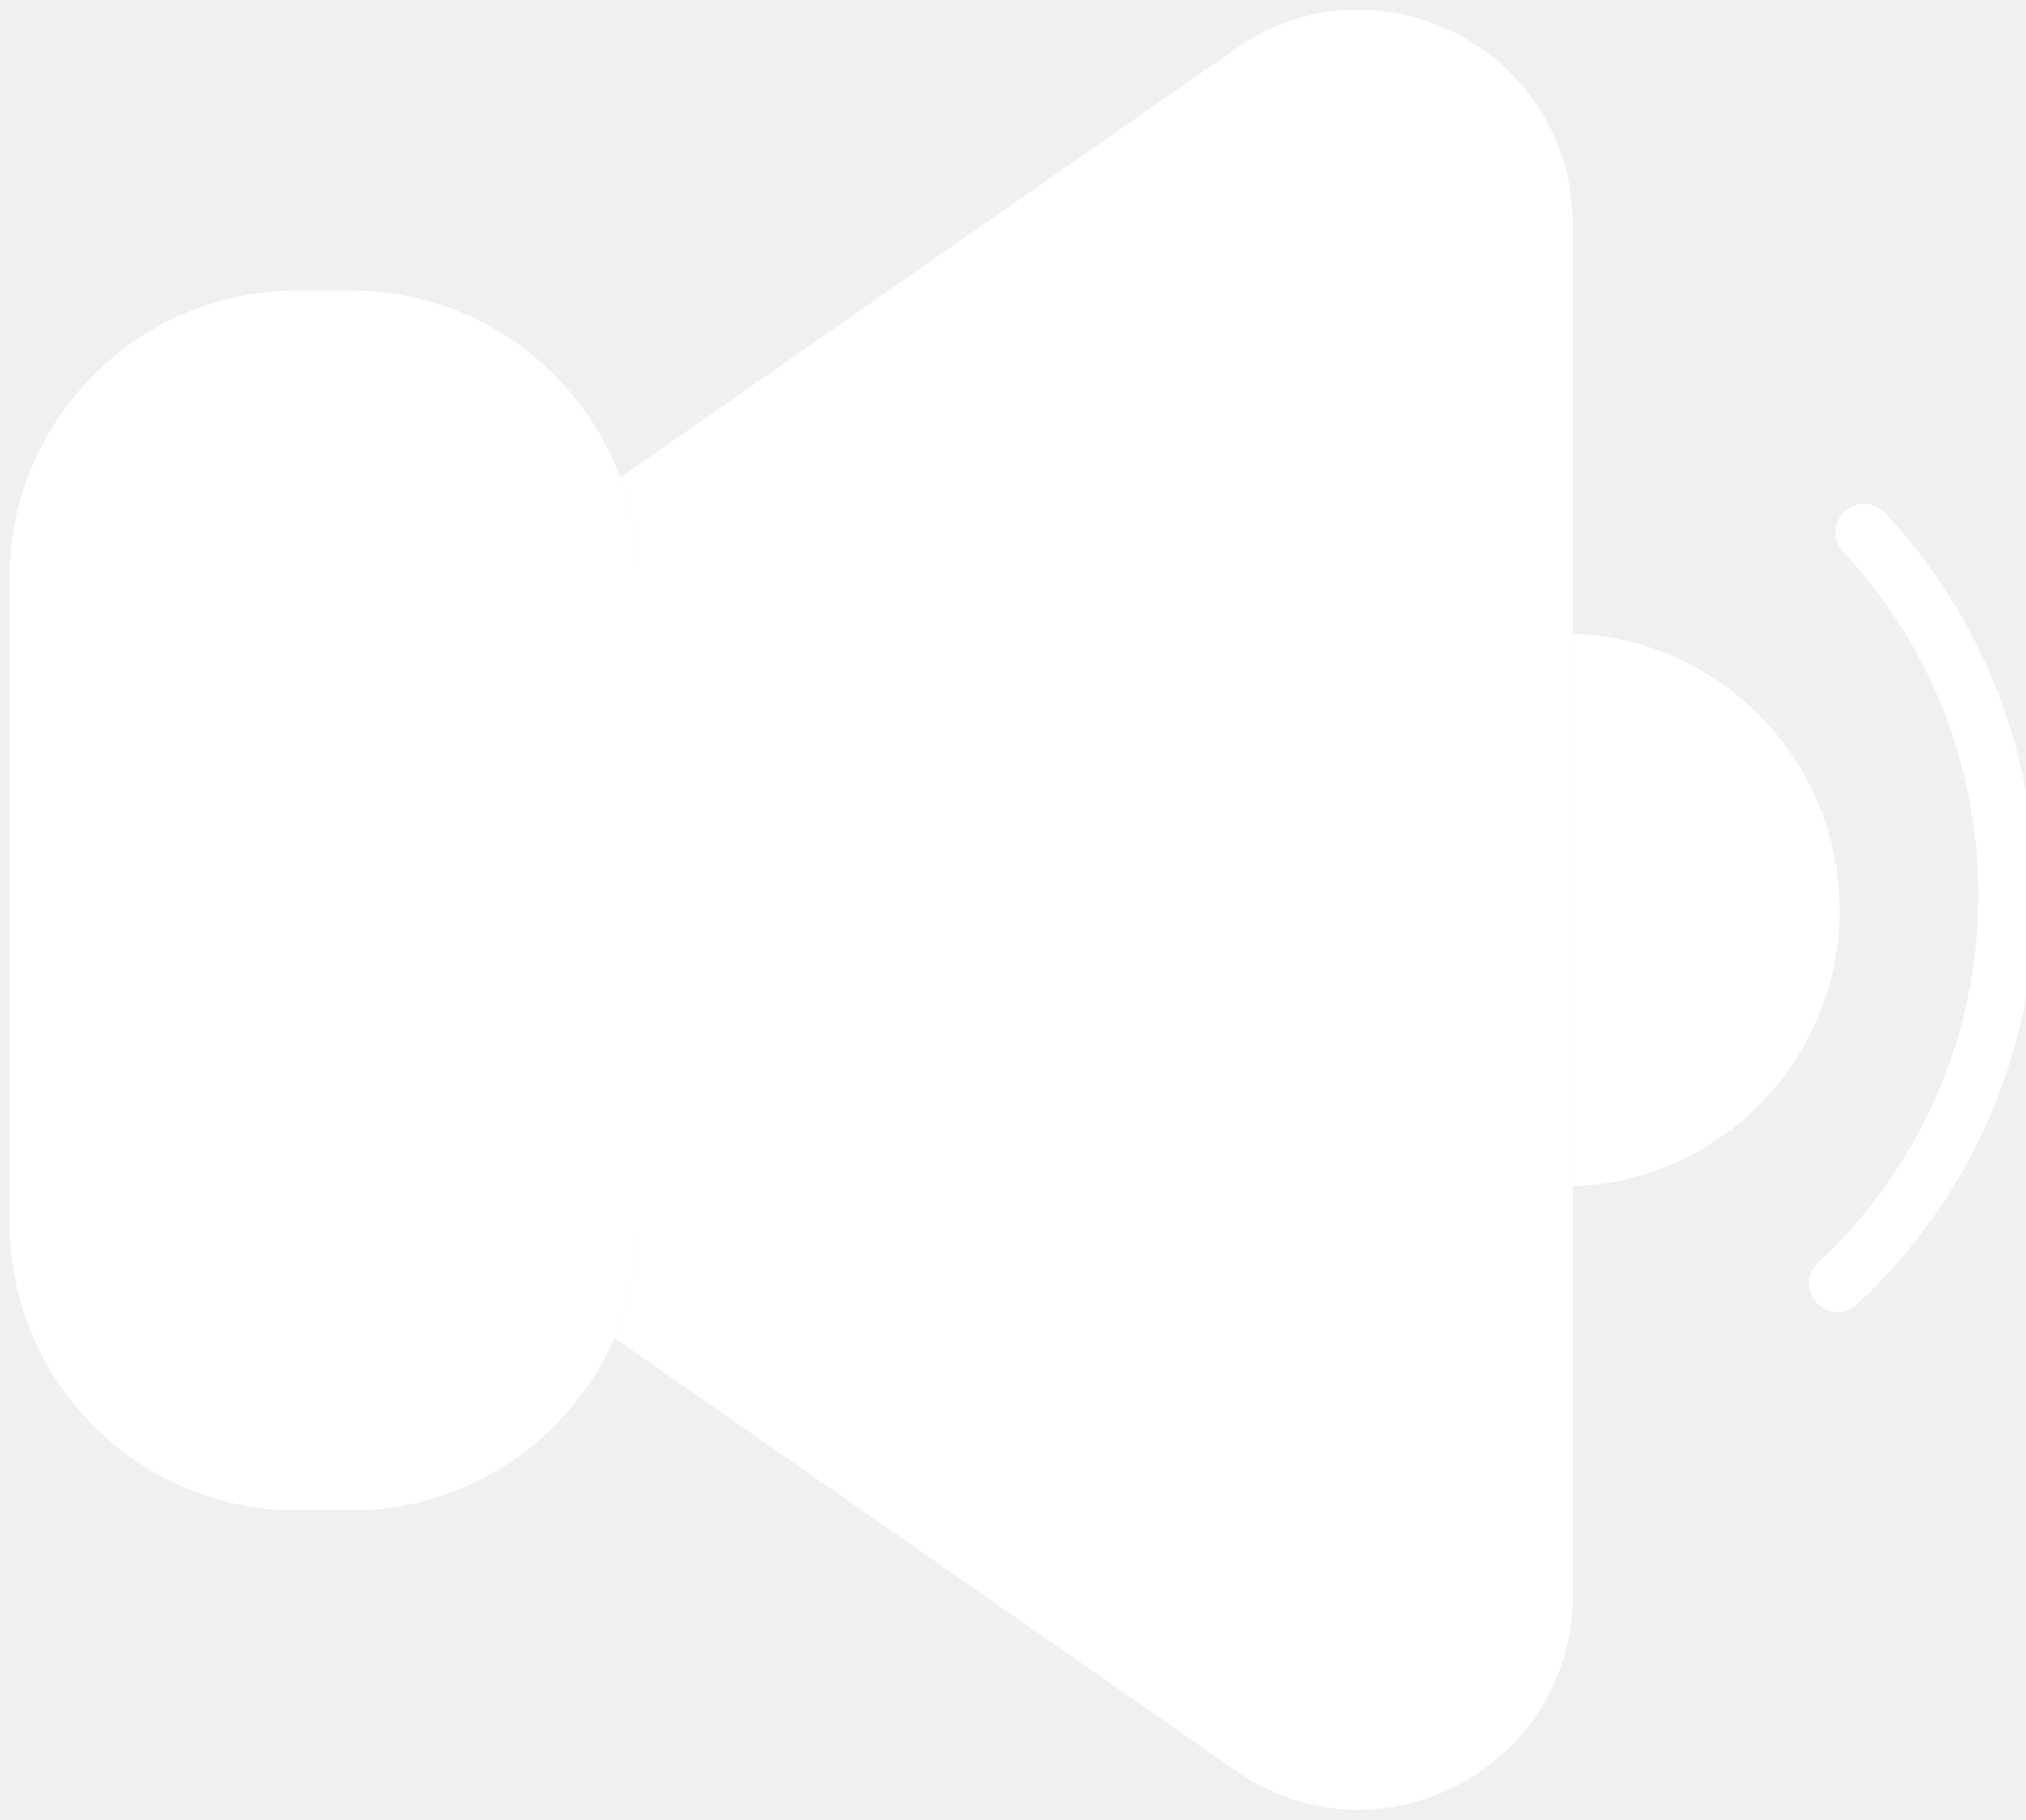
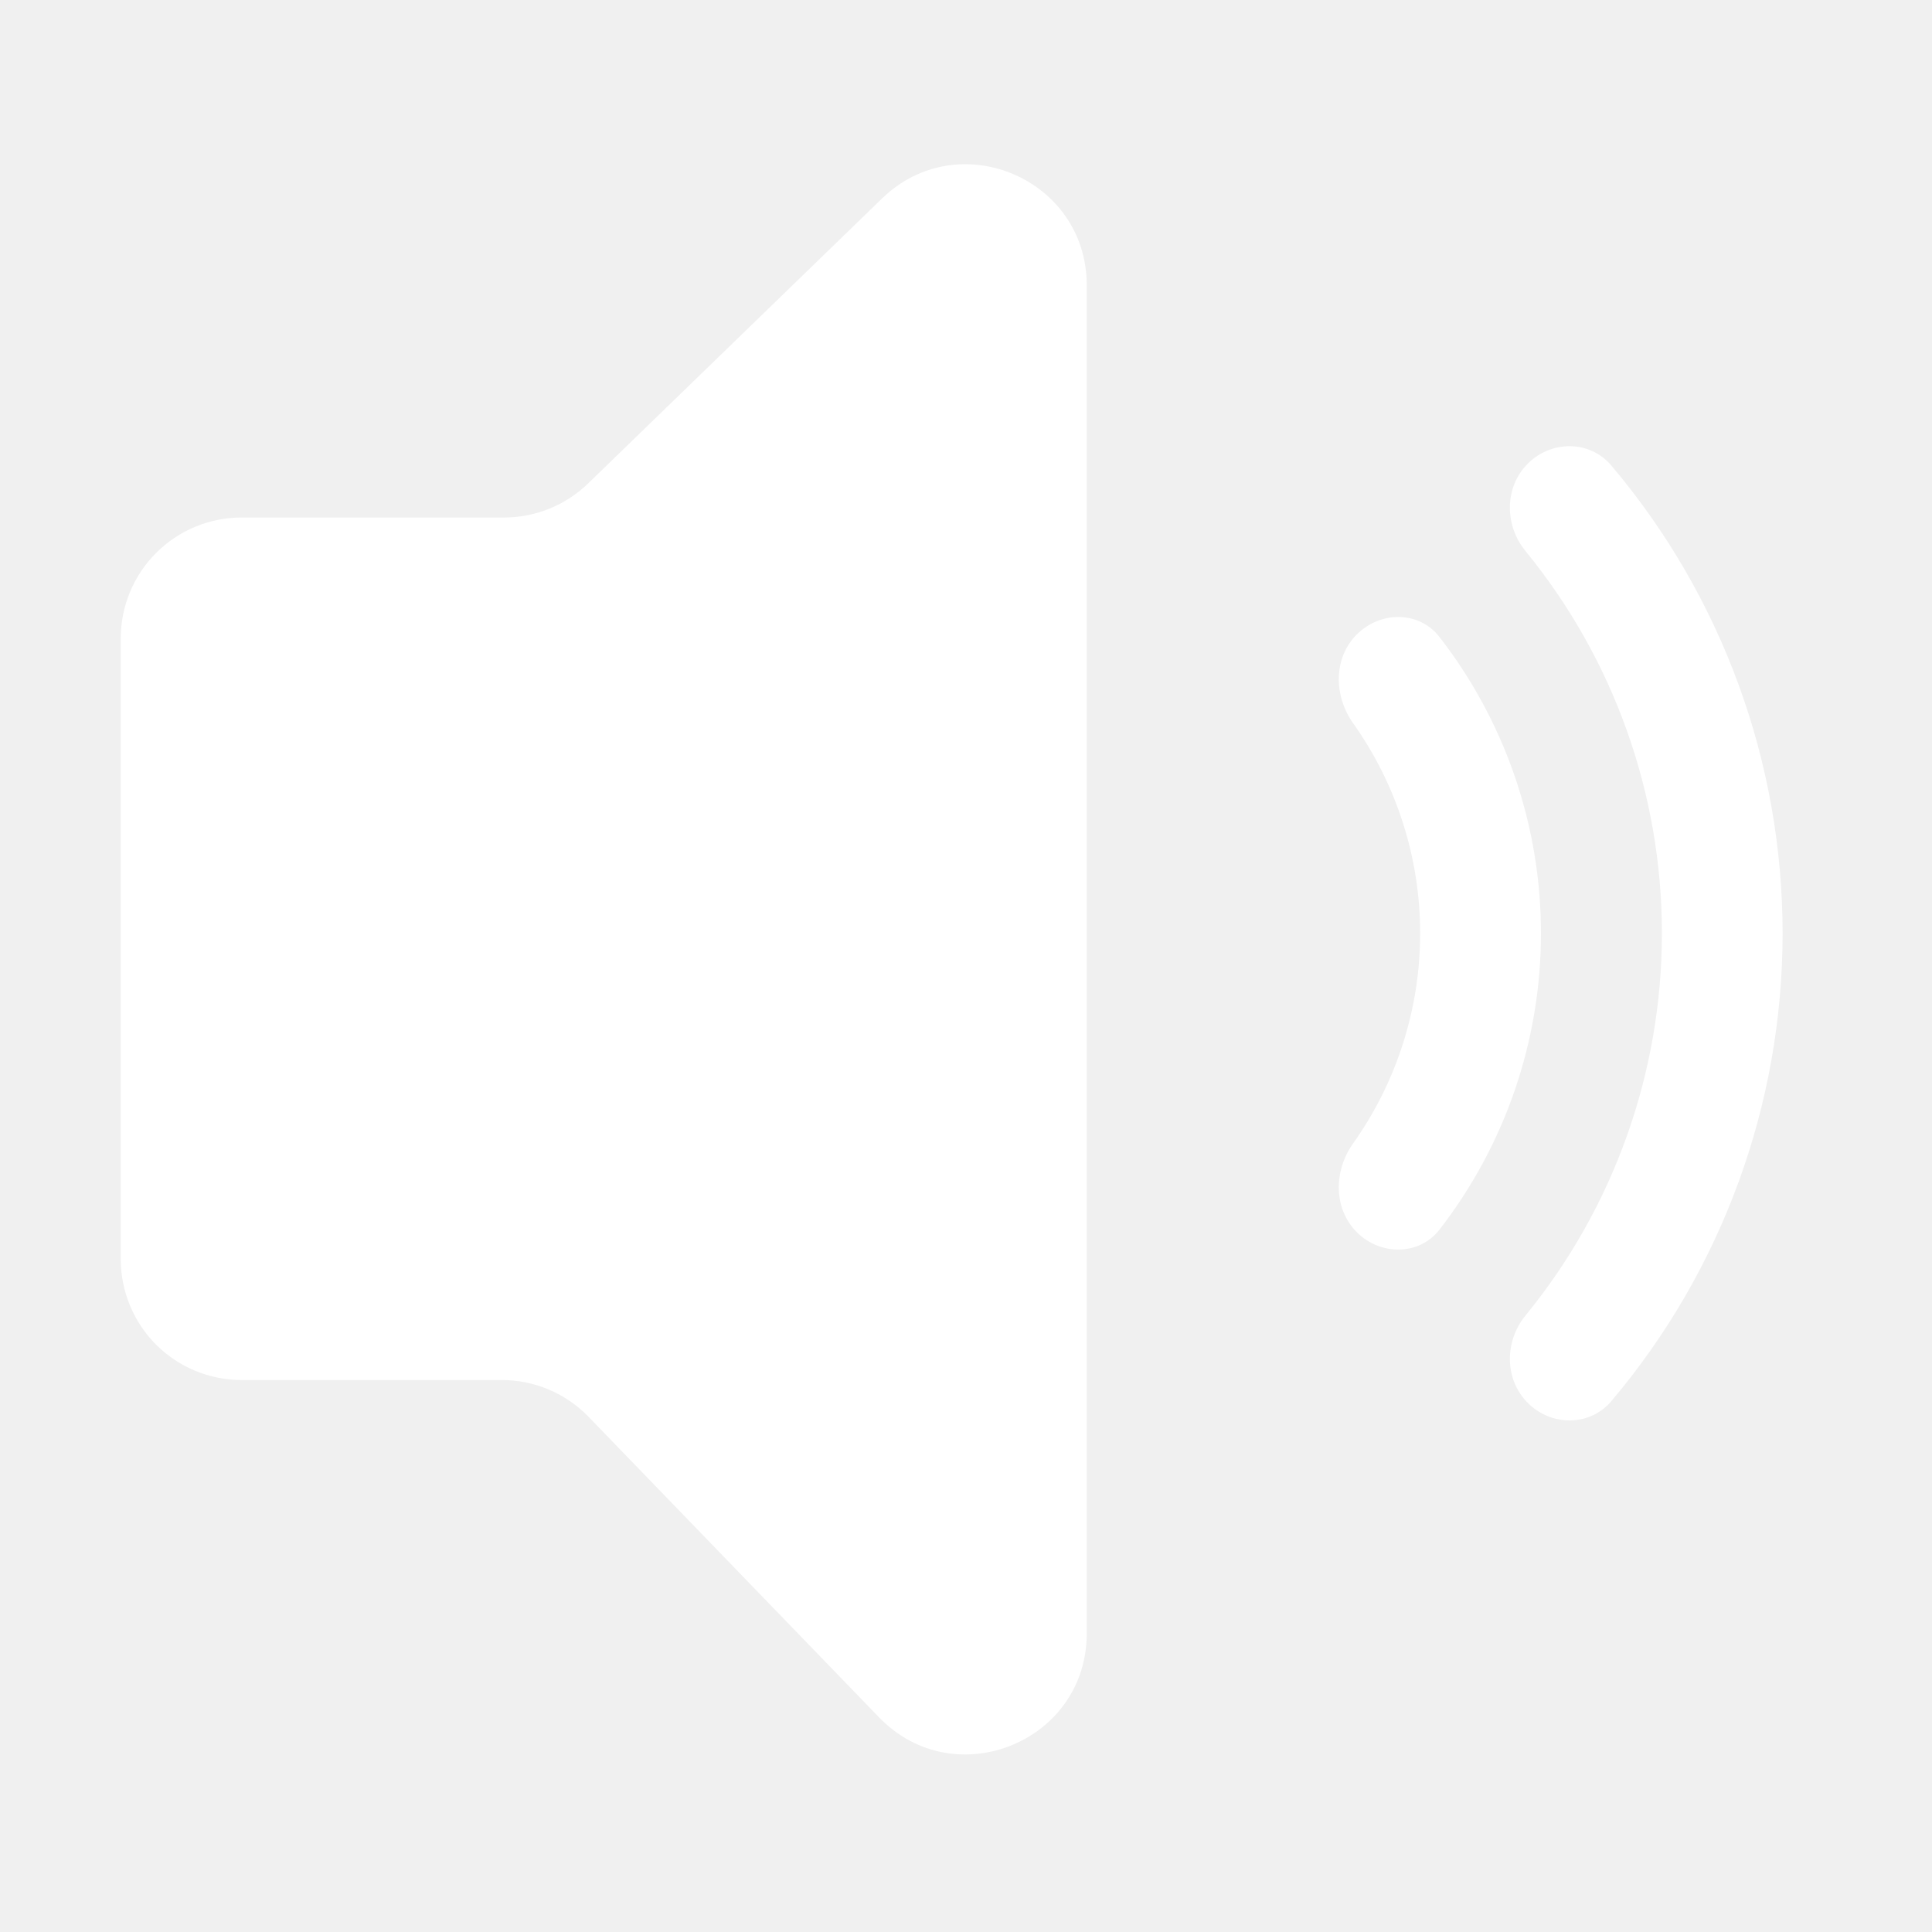
- <svg xmlns="http://www.w3.org/2000/svg" id="uuid-d9c3fe37-dd0d-4ba5-bcdf-c637994a20ea" data-name="Слой 2" viewBox="0 0 106.28 95.44">
-   <defs>
-     <style>
-       .uuid-cbe0f699-b0eb-4378-98fa-3084d77c3664, .uuid-d423a157-b723-4367-b1d8-26979d6d00d6 {
-         fill: #fff;
- 
-         stroke-miterlimit: 10;
-       }
- 
-       .uuid-d423a157-b723-4367-b1d8-26979d6d00d6 {
-         fill: none;
-         stroke: #fff;
-         stroke-linecap: round;
-         stroke-width: 3px;
-       }
-     </style>
-   </defs>
-   <g id="uuid-375e6b46-93dc-49ae-8705-20b449607a9f" data-name="uuid-b5d1e208-1690-4ef4-bdb1-963ca743e626">
-     <g>
-       <path class="uuid-cbe0f699-b0eb-4378-98fa-3084d77c3664" d="M33.5,30.33v33.82c0,2.15-.45,4.19-1.27,6.04-2.32,5.32-7.64,9.05-13.82,9.05h-2.82c-8.33,0-15.09-6.76-15.09-15.09V30.33c0-8.33,6.76-15.09,15.09-15.09h2.82c6.47,0,12,4.08,14.13,9.81,.62,1.64,.96,3.42,.96,5.28h0Z" />
-       <path class="uuid-cbe0f699-b0eb-4378-98fa-3084d77c3664" d="M82.5,11.76V83.69c0,9.08-10.21,14.41-17.65,9.22l-32.62-22.72c.82-1.85,1.27-3.89,1.27-6.04V30.33c0-1.86-.34-3.64-.96-5.28L64.85,2.54c7.44-5.19,17.65,.14,17.65,9.22Z" />
-       <path class="uuid-cbe0f699-b0eb-4378-98fa-3084d77c3664" d="M96.5,47.74c0,7.84-6.22,14.23-14,14.49v-28.98c7.78,.26,14,6.65,14,14.49Z" />
-       <path class="uuid-d423a157-b723-4367-b1d8-26979d6d00d6" d="M97.79,27.93c10.51,11.27,9.89,28.89-1.39,39.4" />
-     </g>
-   </g>
+ <svg xmlns="http://www.w3.org/2000/svg" width="30" height="30" viewBox="0 0 30 30" fill="none">
+   <path fill-rule="evenodd" clip-rule="evenodd" d="M13.695 3.083L9.131 7.508C8.781 7.847 8.313 8.036 7.826 8.036H3.75C3.253 8.036 2.776 8.234 2.424 8.586C2.073 8.937 1.875 9.414 1.875 9.911V19.554C1.875 20.051 2.073 20.528 2.424 20.88C2.776 21.231 3.253 21.429 3.75 21.429H7.79C8.042 21.429 8.291 21.479 8.522 21.577C8.754 21.675 8.964 21.819 9.139 22L13.651 26.668C14.824 27.88 16.875 27.05 16.875 25.364V4.429C16.875 2.773 14.884 1.929 13.695 3.083Z" fill="white" />
+   <path d="M23.723 21.784C24.088 22.15 24.686 22.152 25.02 21.758C26.738 19.726 27.68 17.152 27.68 14.492C27.68 11.833 26.738 9.259 25.02 7.228C24.686 6.833 24.088 6.834 23.723 7.2C23.357 7.566 23.36 8.158 23.689 8.558C25.058 10.232 25.806 12.329 25.806 14.492C25.806 16.655 25.058 18.752 23.689 20.426C23.36 20.826 23.358 21.419 23.723 21.784Z" fill="white" />
+   <path d="M21.068 19.133C21.434 19.499 22.034 19.501 22.352 19.094C23.373 17.777 23.928 16.159 23.928 14.492C23.928 12.826 23.373 11.207 22.352 9.891C22.034 9.482 21.434 9.486 21.068 9.852C20.702 10.217 20.71 10.807 21.011 11.23C21.688 12.183 22.052 13.323 22.052 14.492C22.052 15.662 21.688 16.802 21.011 17.755C20.71 18.176 20.702 18.767 21.068 19.133Z" fill="white" />
</svg>
